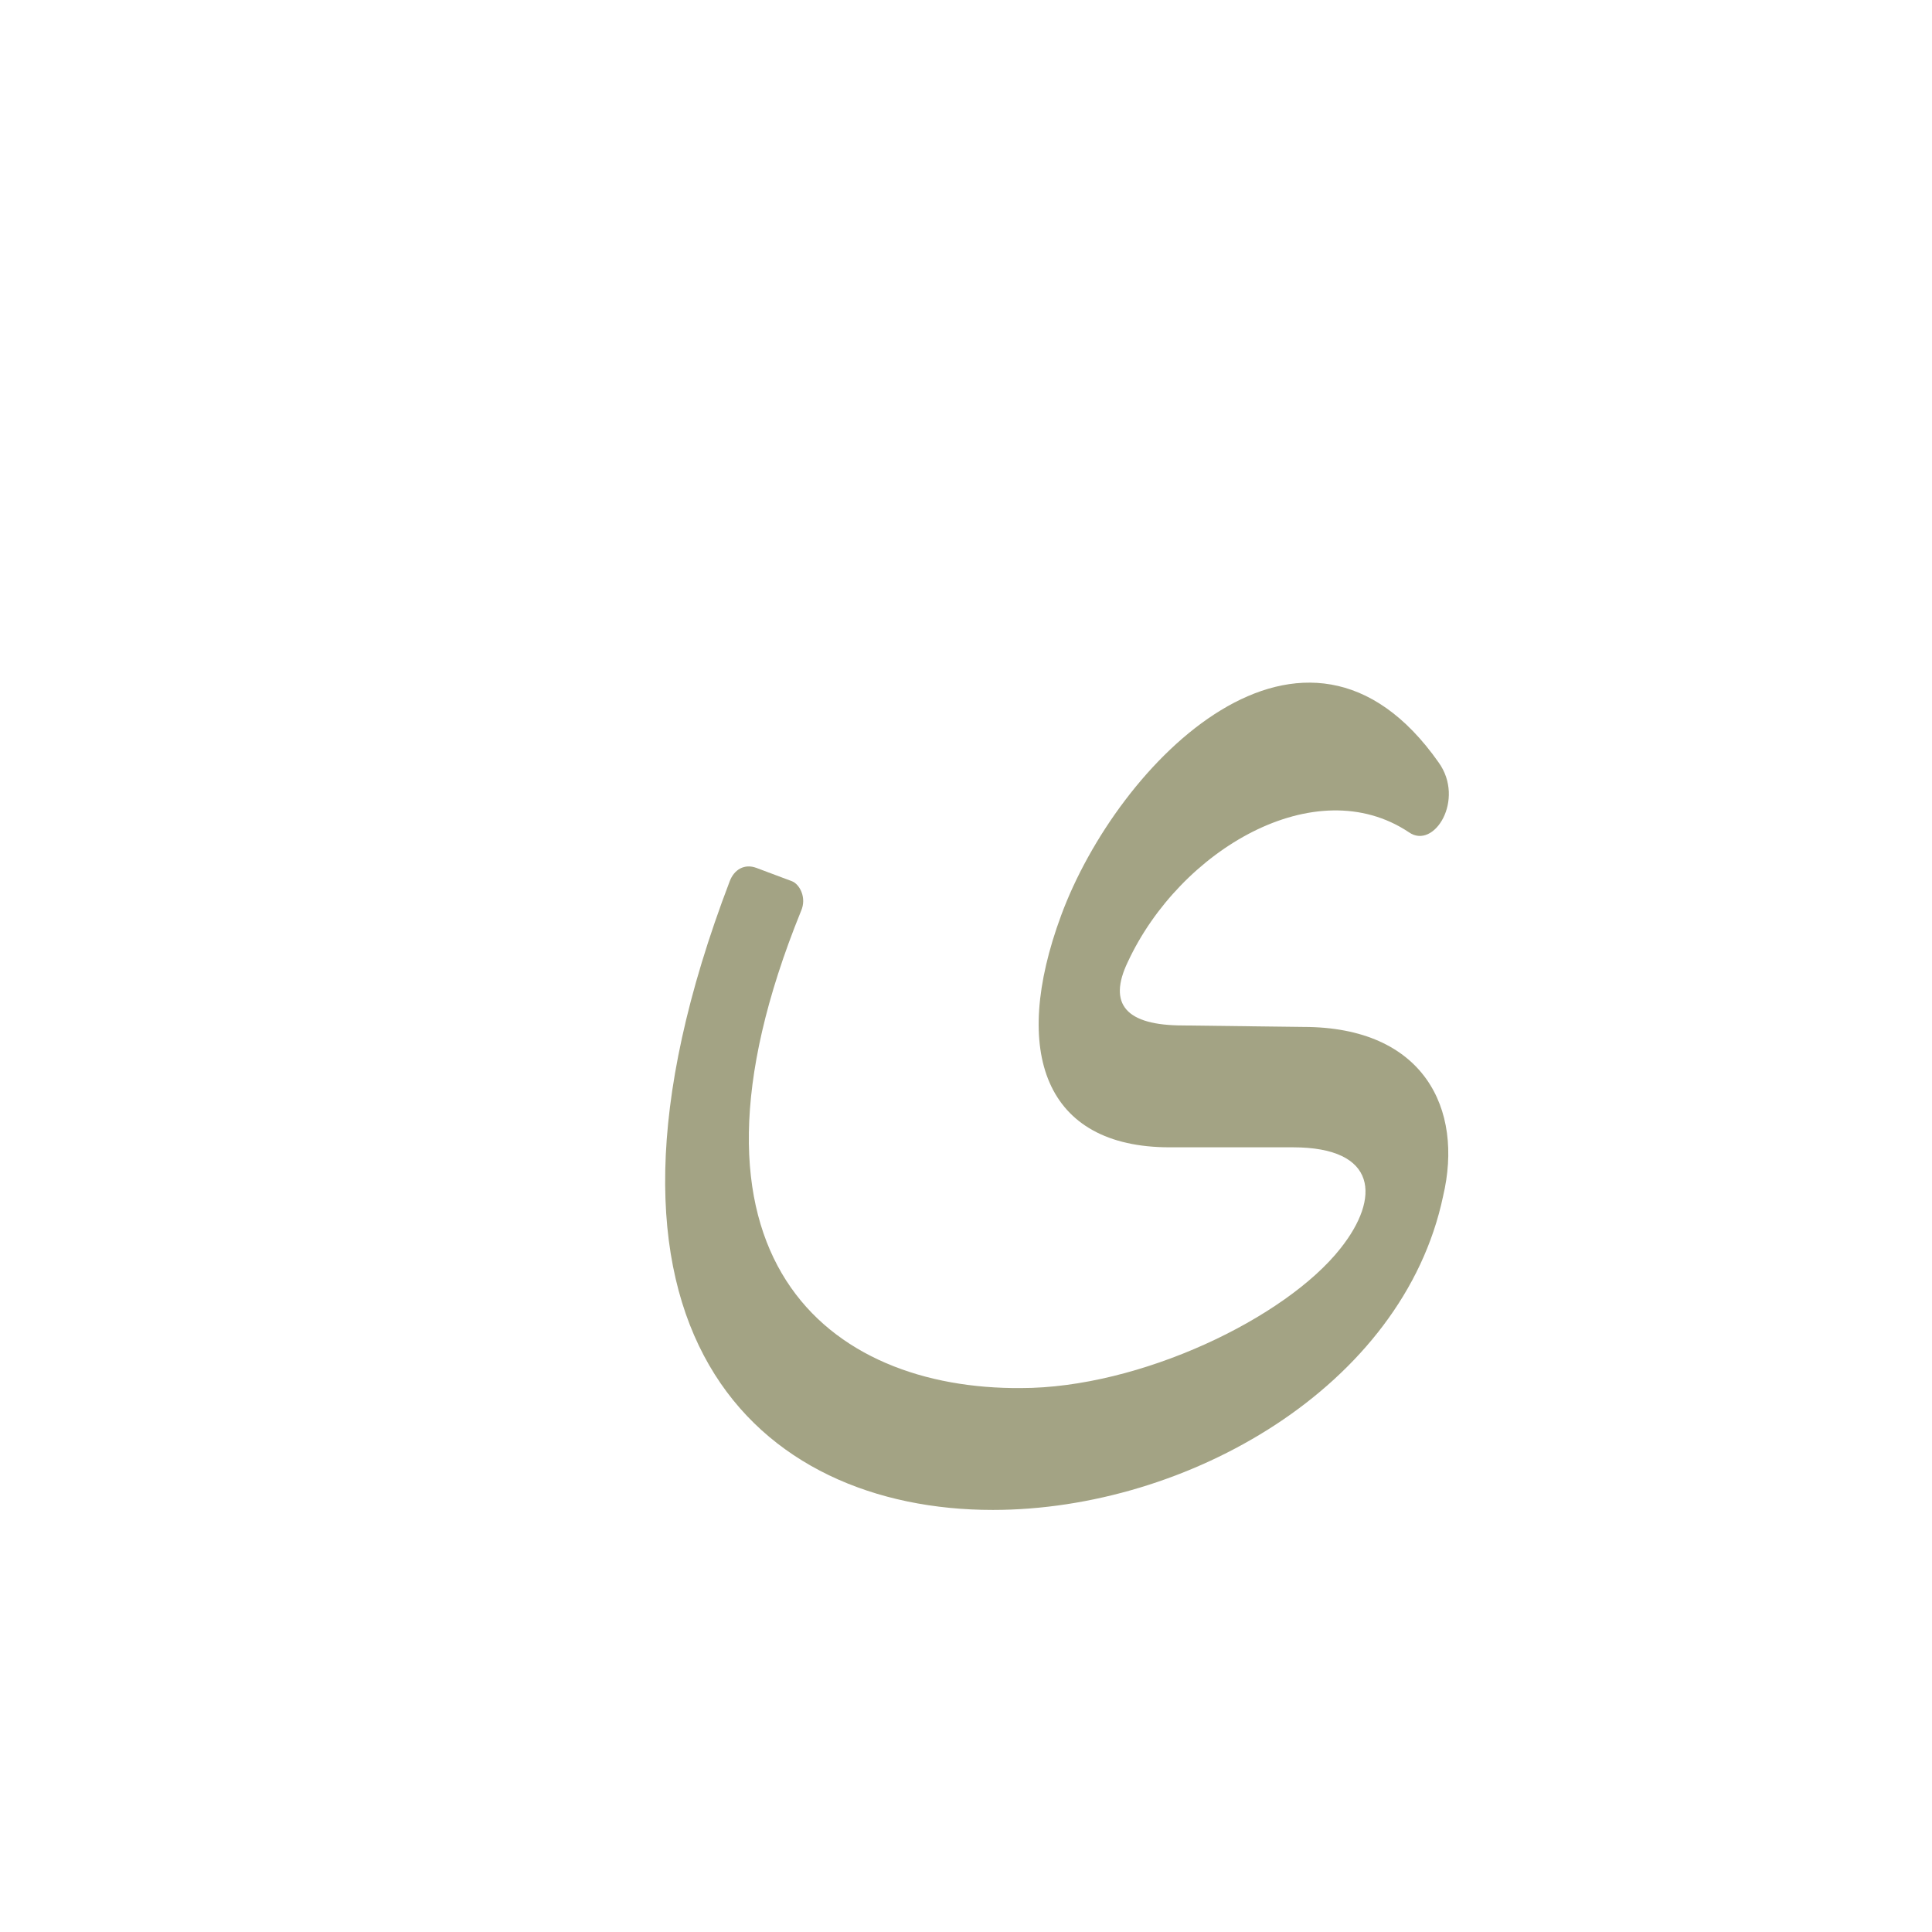
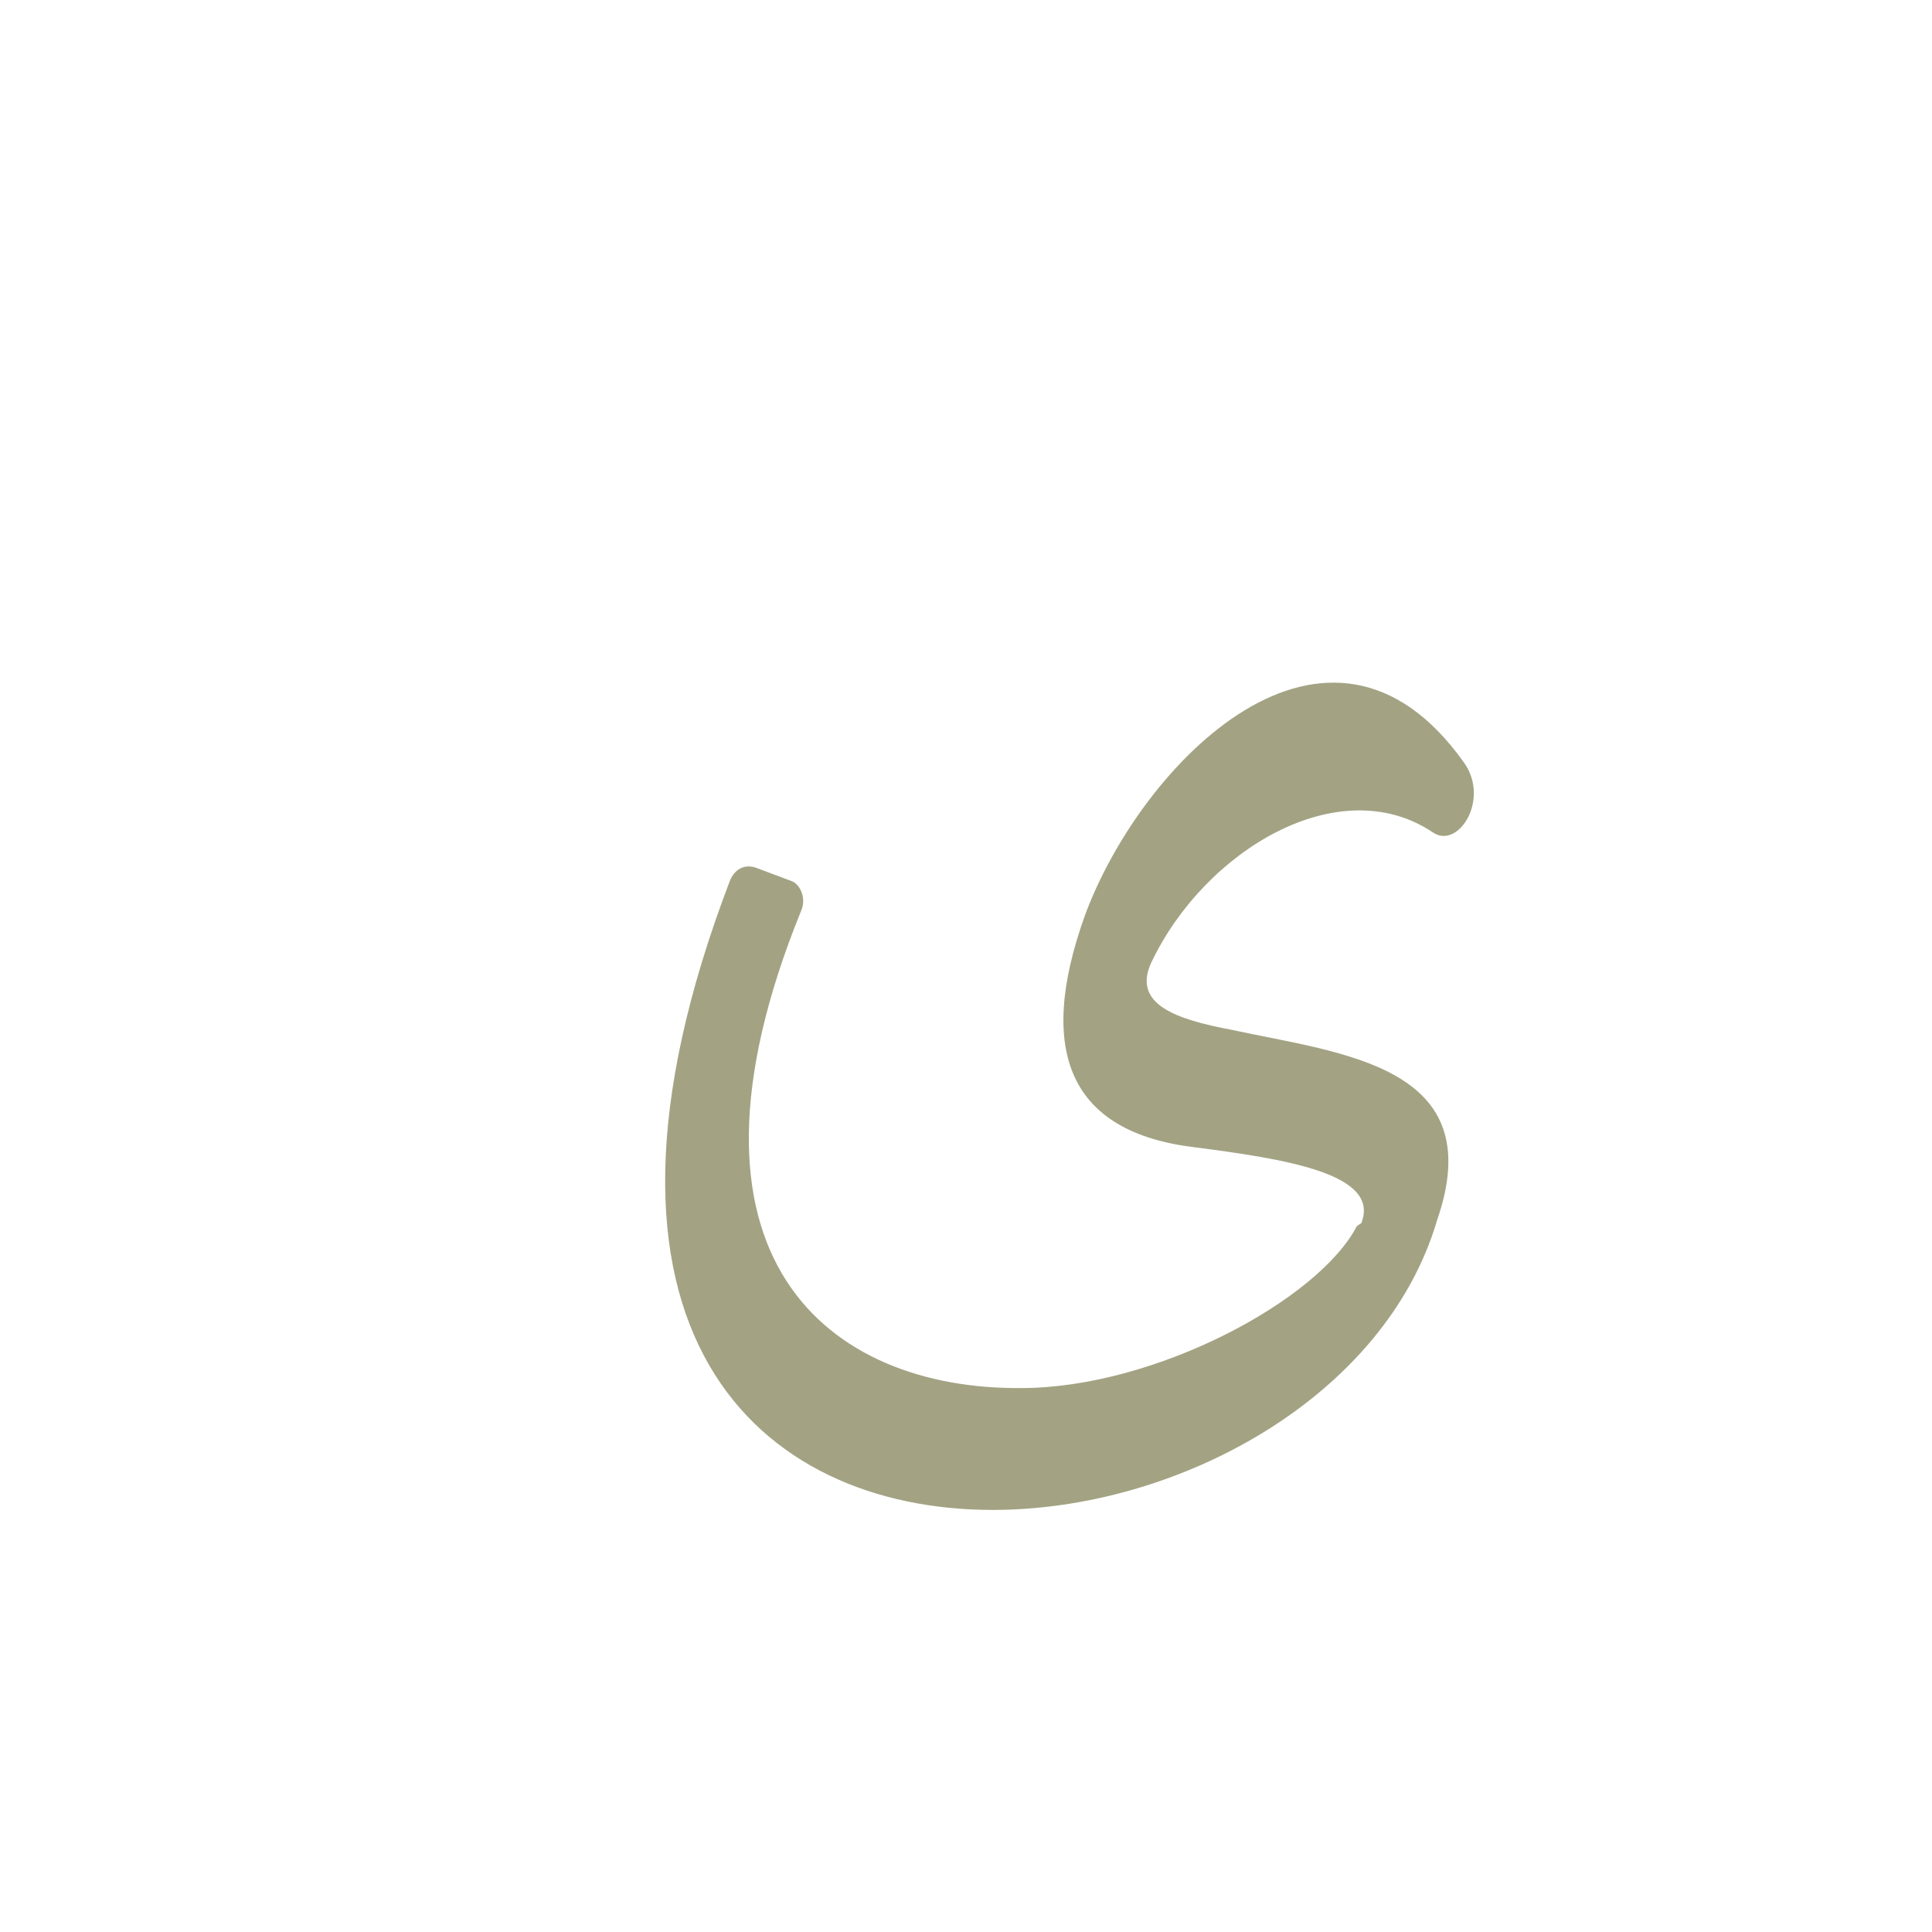
<svg xmlns="http://www.w3.org/2000/svg" xml:space="preserve" width="1300px" height="1300px" version="1.0" style="shape-rendering:geometricPrecision; text-rendering:geometricPrecision; image-rendering:optimizeQuality; fill-rule:evenodd; clip-rule:evenodd" viewBox="0 0 1300 1056">
  <defs>
    <style type="text/css">
   
    .fil0 {fill:#666633;fill-opacity:0.6}
   
  </style>
  </defs>
  <g id="_100:master">
-     <path class="fil0" d="M714 494c38,-103 164,-231 254,-103 18,25 -3,59 -20,47 -63,-42 -154,12 -189,87 -14,29 -1,43 37,43l81 1c81,0 108,55 94,114l0 0c-27,128 -172,211 -303,211 -157,0 -293,-119 -177,-423 3,-8 10,-12 18,-9l24 9c5,2 10,11 6,20 -95,234 19,322 148,321 80,0 178,-47 215,-94 27,-34 25,-68 -32,-68l-83 0c-84,0 -107,-64 -73,-156z" />
+     <path class="fil0" d="M730 494c38,-103 164,-231 255,-103 18,25 -4,59 -21,47 -63,-42 -153,12 -189,87 -14,29 17,39 54,46 74,16 174,24 138,128l0 0c-35,119 -174,195 -299,195 -157,0 -293,-119 -177,-423 3,-8 10,-12 18,-9l24 9c5,2 10,11 6,20 -95,234 19,322 148,321 90,0 200,-59 226,-109l3 -2c13,-33 -50,-43 -112,-51 -84,-10 -107,-64 -74,-156z" />
  </g>
</svg>
